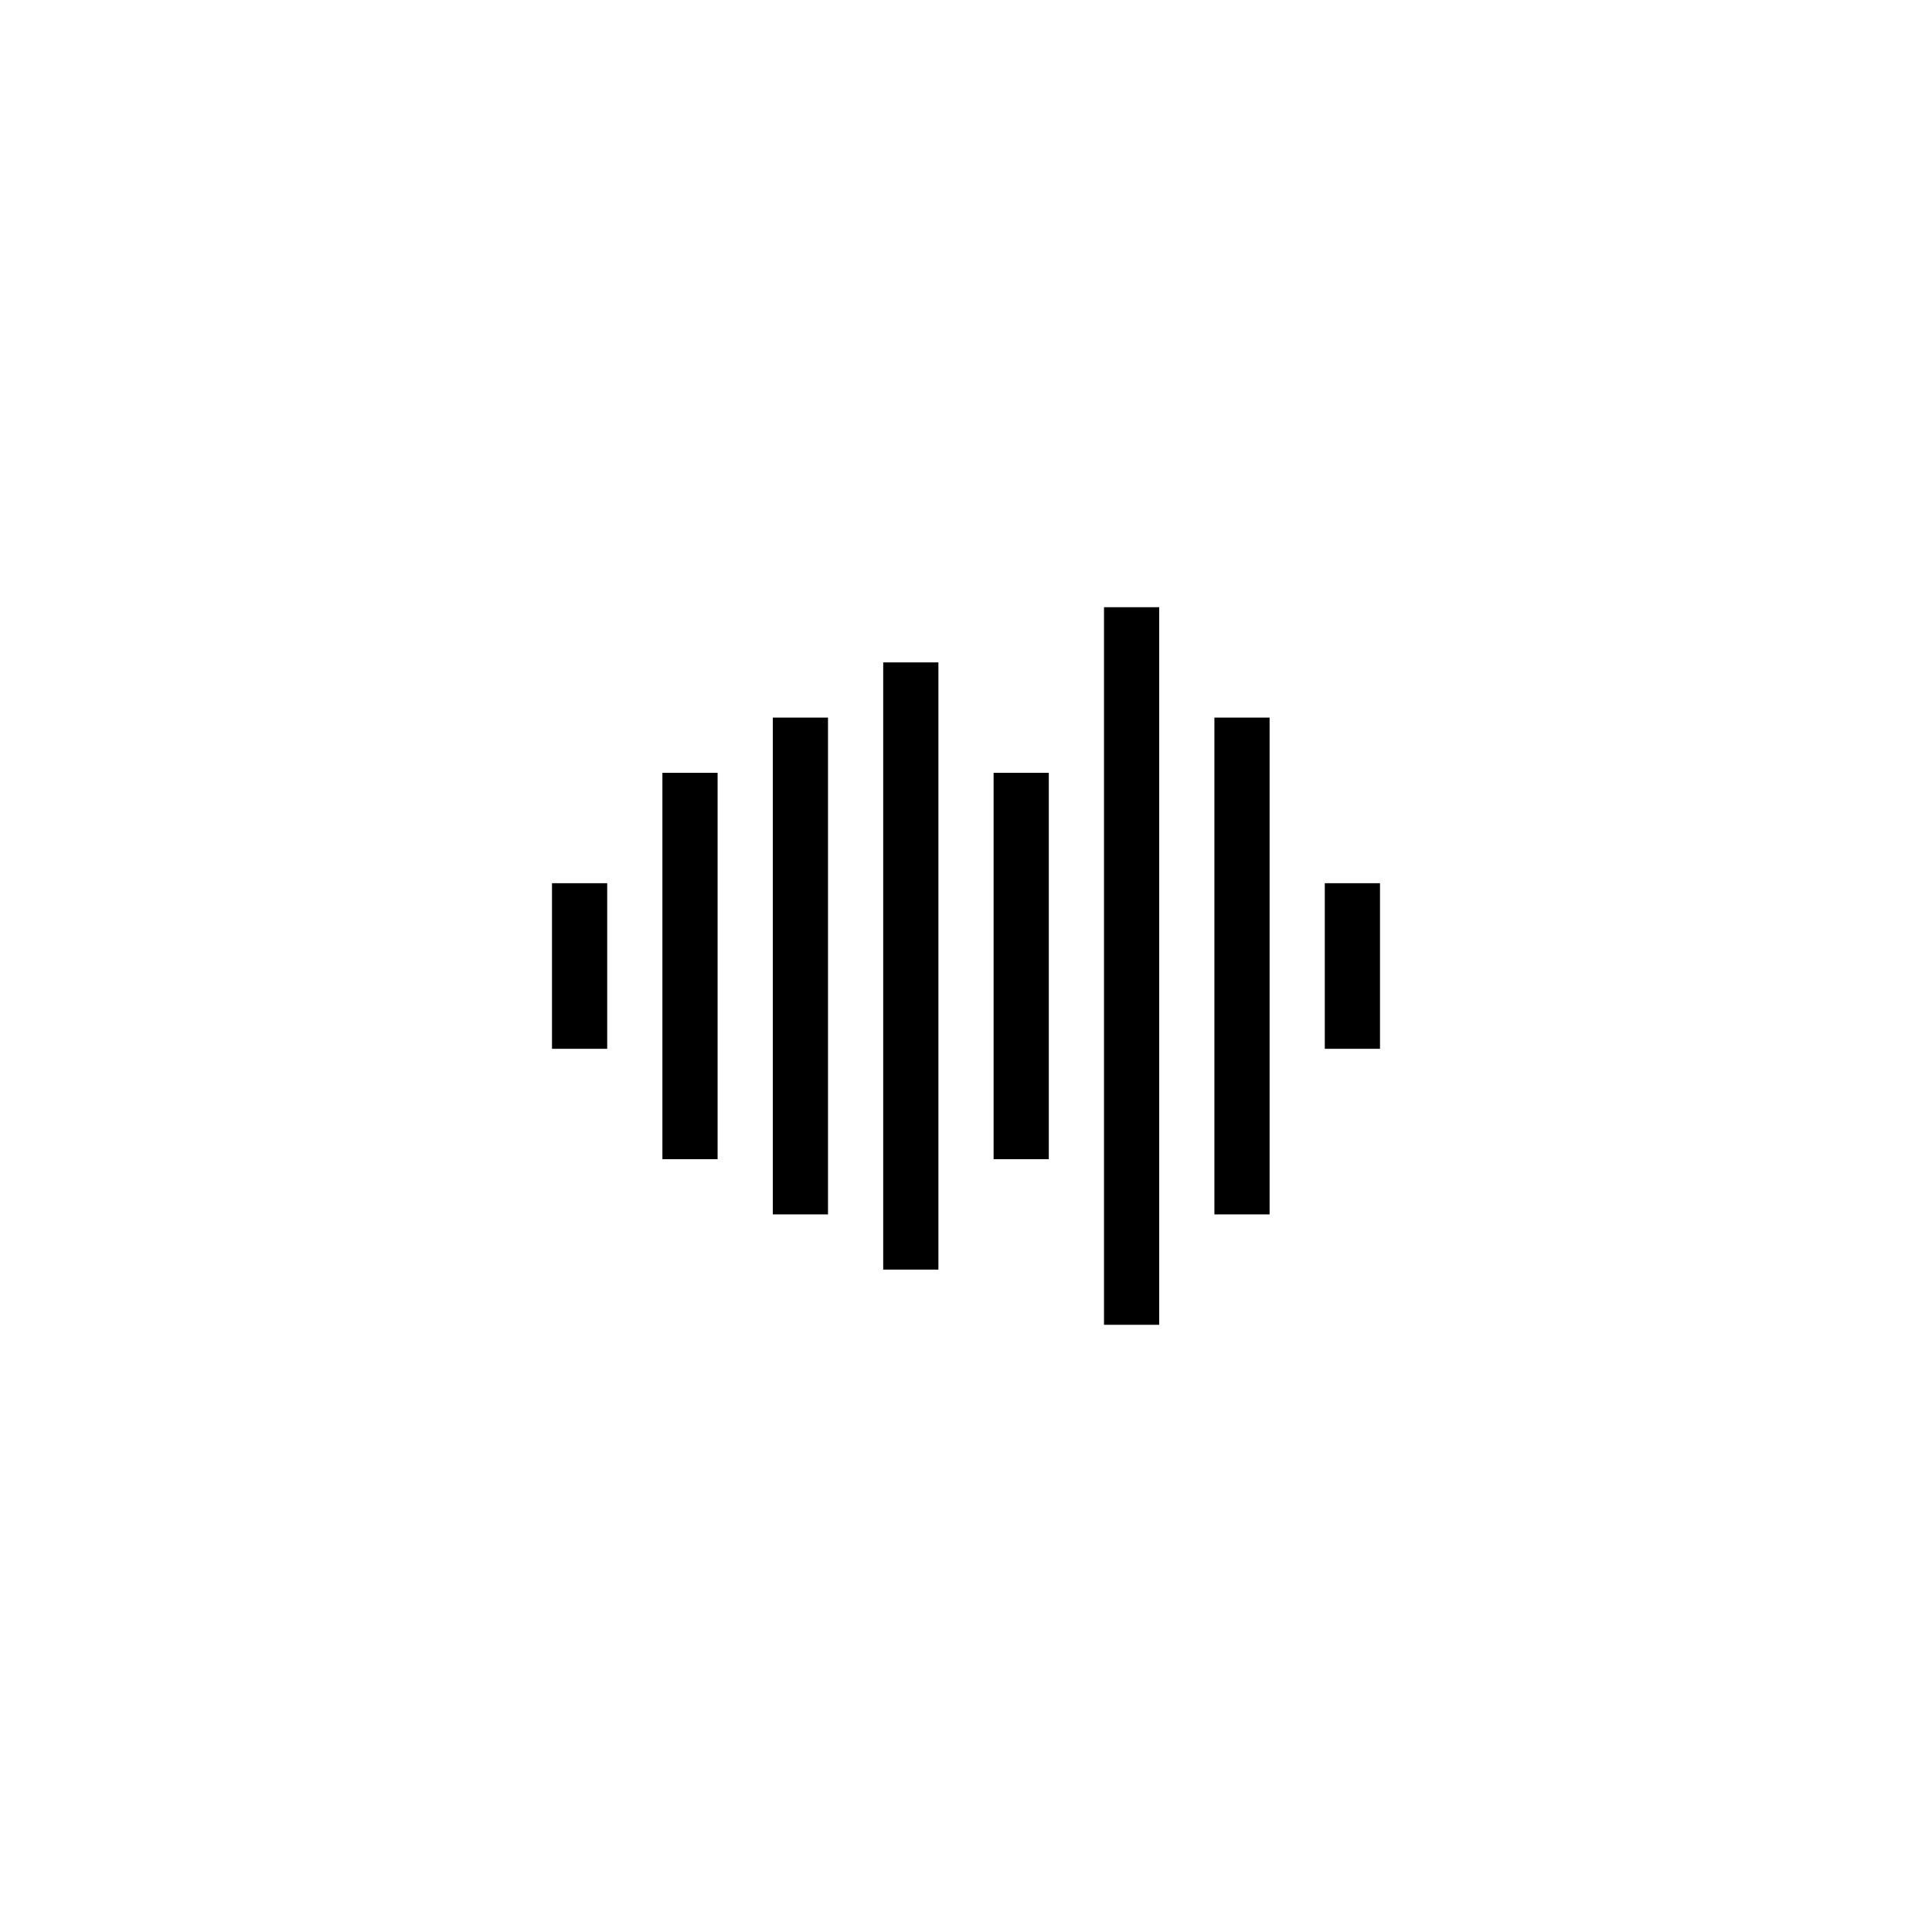
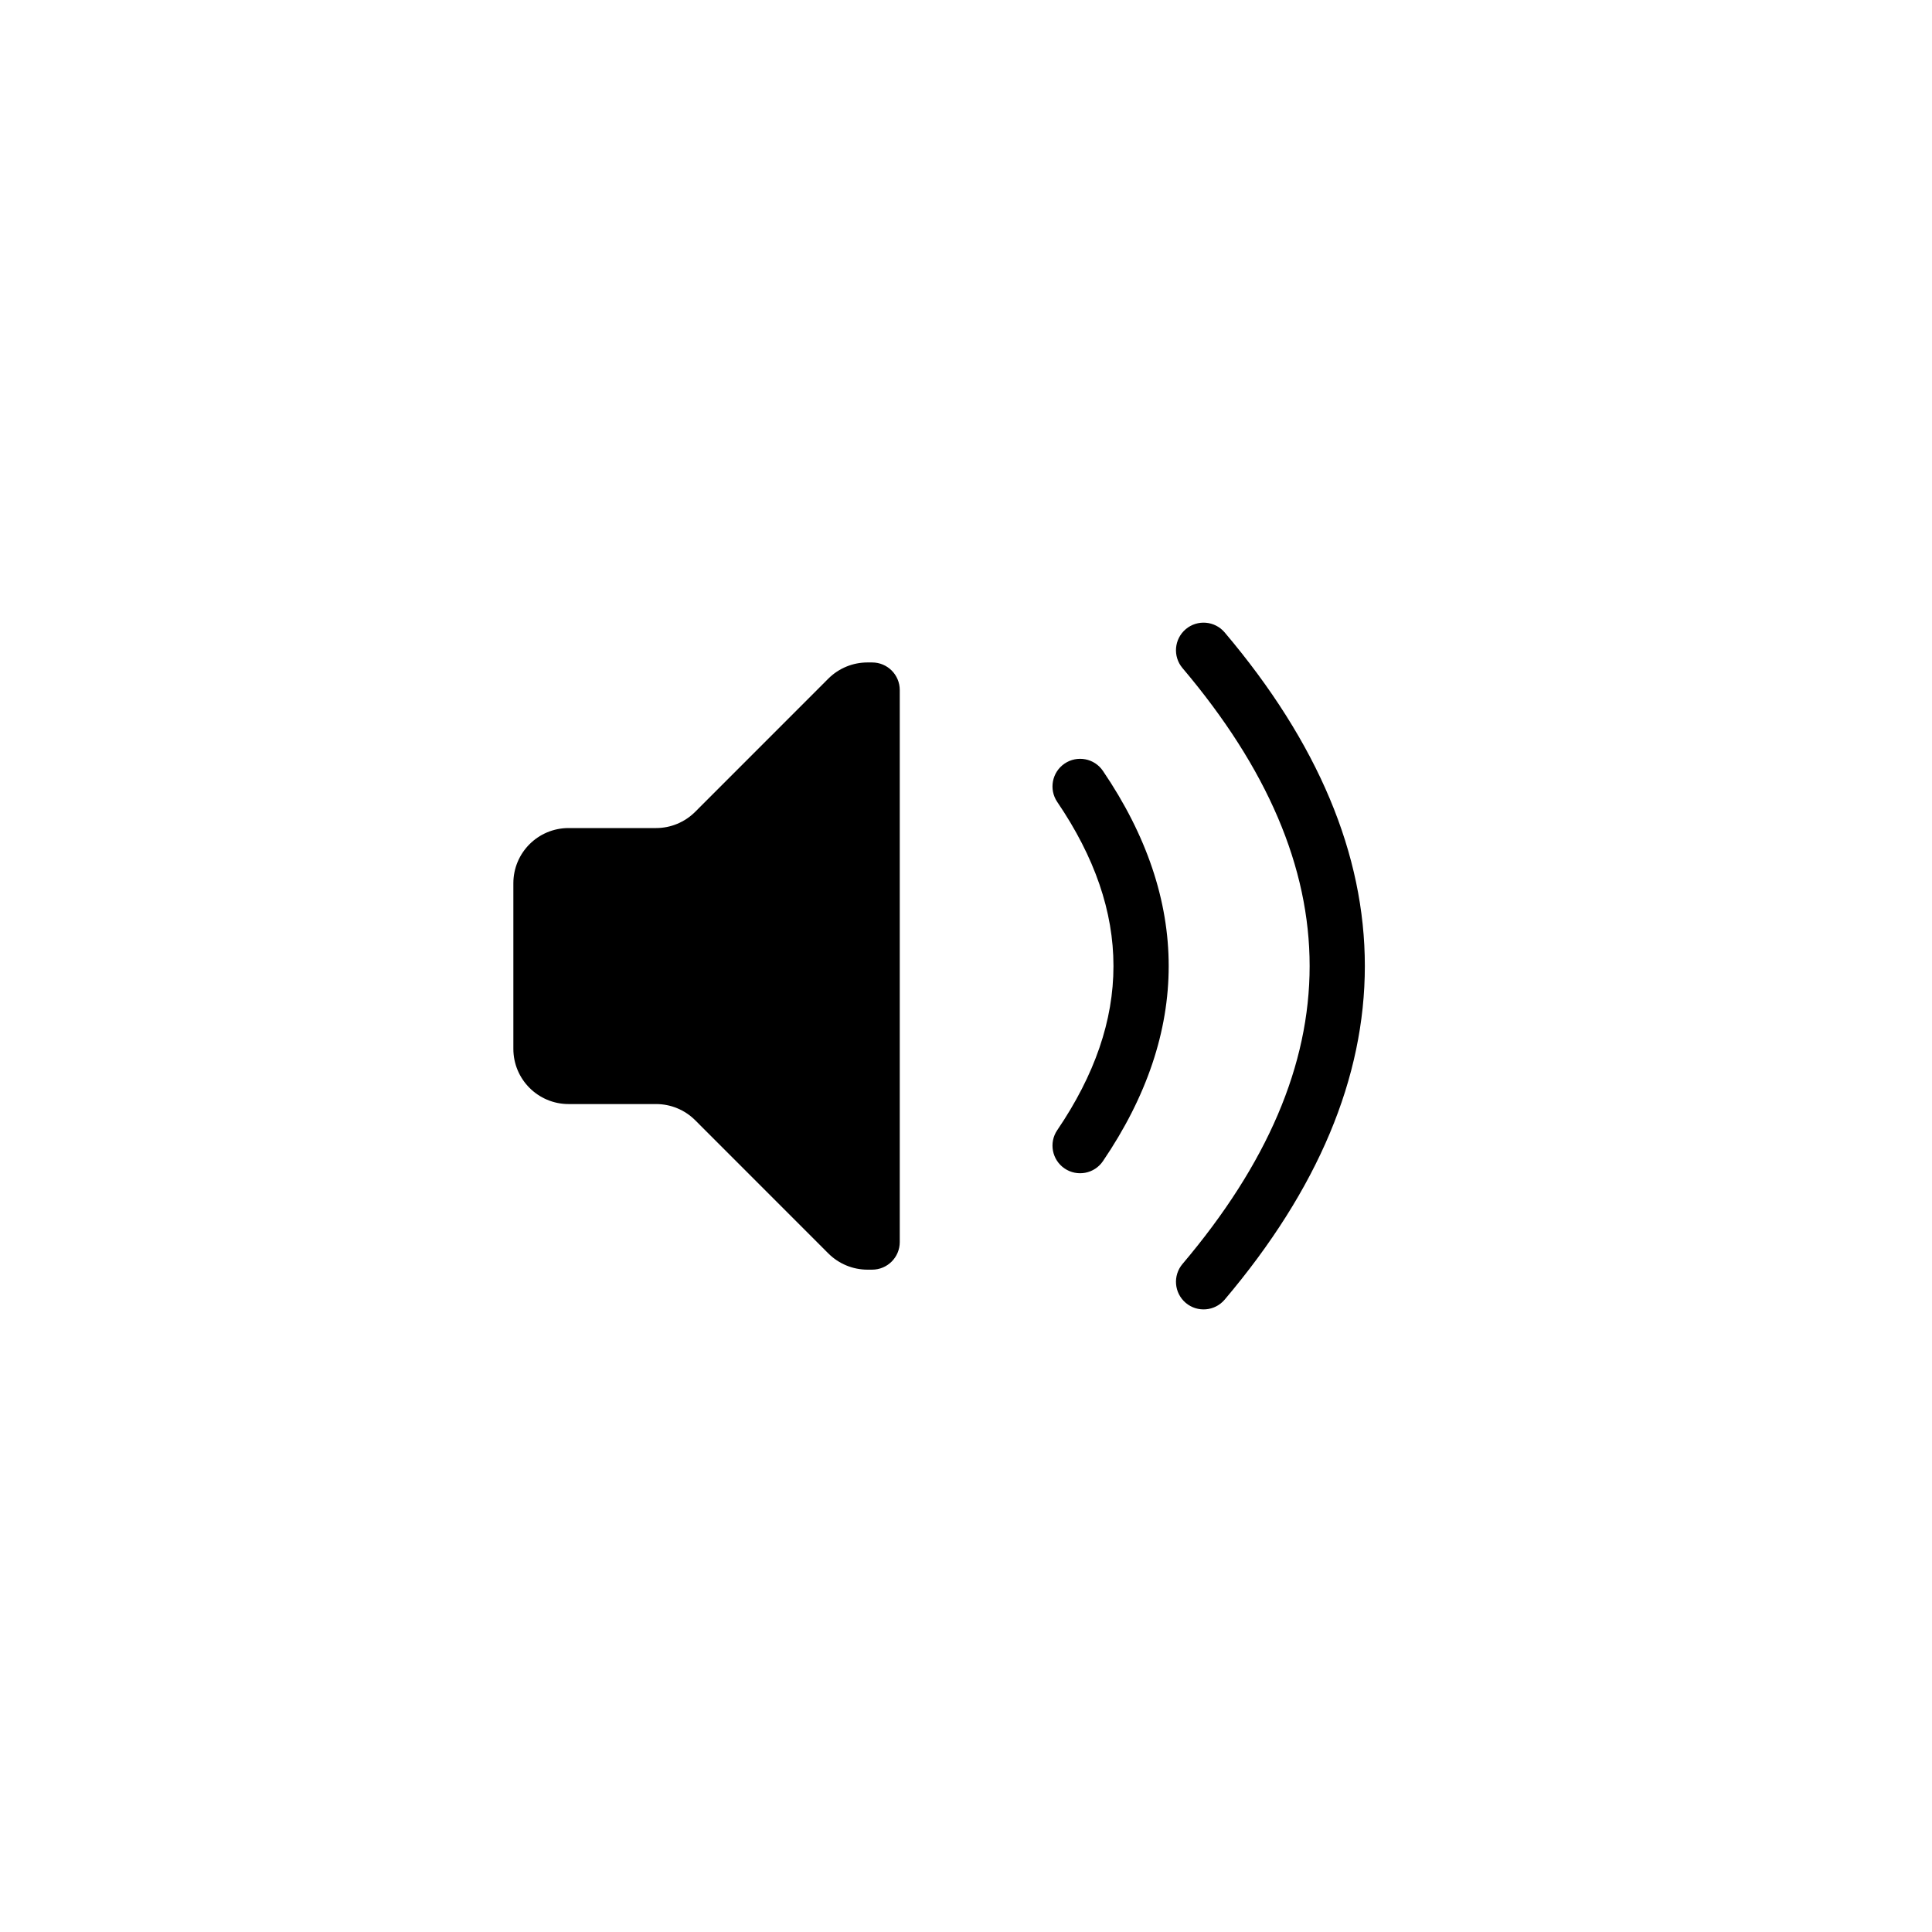
<svg xmlns="http://www.w3.org/2000/svg" width="35" height="35" viewBox="0 0 35 35">
-   <g transform="translate(10 11)" fill="#000000" fill-rule="evenodd">
-     <polygon points="3 3 2 3 2 10 3 10" />
-     <polygon points="1 5 0 5 0 8 1 8" />
-     <polygon points="15 5 14 5 14 8 15 8" />
-     <polygon points="5 2 4 2 4 11 5 11" />
-     <polygon points="7 1 6 1 6 12 7 12" />
-     <polygon points="9 3 8 3 8 10 9 10" />
-     <polygon points="13 2 12 2 12 11 13 11" />
-     <polygon points="11 -6.19411929e-14 10 -6.19411929e-14 10 13 11 13" />
+   <g fill="#000000" transform="translate(9.3 11.78)" fill-rule="evenodd">
+     <path d="M0,4.221 L0,7.221 C1.11022302e-16,7.773 0.448,8.221 1,8.221 L2.586,8.221 C2.851,8.221 3.105,8.326 3.293,8.513 L5.707,10.928 C5.895,11.115 6.149,11.221 6.414,11.221 L6.5,11.221 C6.776,11.221 7,10.997 7,10.721 L7,0.721 C7,0.444 6.776,0.221 6.5,0.221 L6.414,0.221 C6.149,0.221 5.895,0.326 5.707,0.513 L3.293,2.928 C3.105,3.115 2.851,3.221 2.586,3.221 L1,3.221 C0.448,3.221 0,3.668 0,4.221 Z" />
+     <path d="M9.986,2.053 C10.215,1.898 10.526,1.957 10.681,2.186 C12.269,4.525 12.269,6.917 10.681,9.255 C10.526,9.484 10.215,9.543 9.986,9.388 C9.758,9.233 9.698,8.922 9.853,8.694 C11.211,6.694 11.211,4.747 9.853,2.748 C9.698,2.519 9.758,2.208 9.986,2.053 Z" fill-rule="nonzero" />
+     <path d="M12.181,-0.382 C12.392,-0.56 12.707,-0.534 12.886,-0.323 C16.272,3.677 16.272,7.764 12.886,11.764 C12.707,11.975 12.392,12.001 12.181,11.823 C11.97,11.644 11.944,11.329 12.122,11.118 C15.193,7.491 15.193,3.95 12.122,0.323 C11.944,0.112 11.97,-0.203 12.181,-0.382 Z" fill-rule="nonzero" />
  </g>
</svg>
